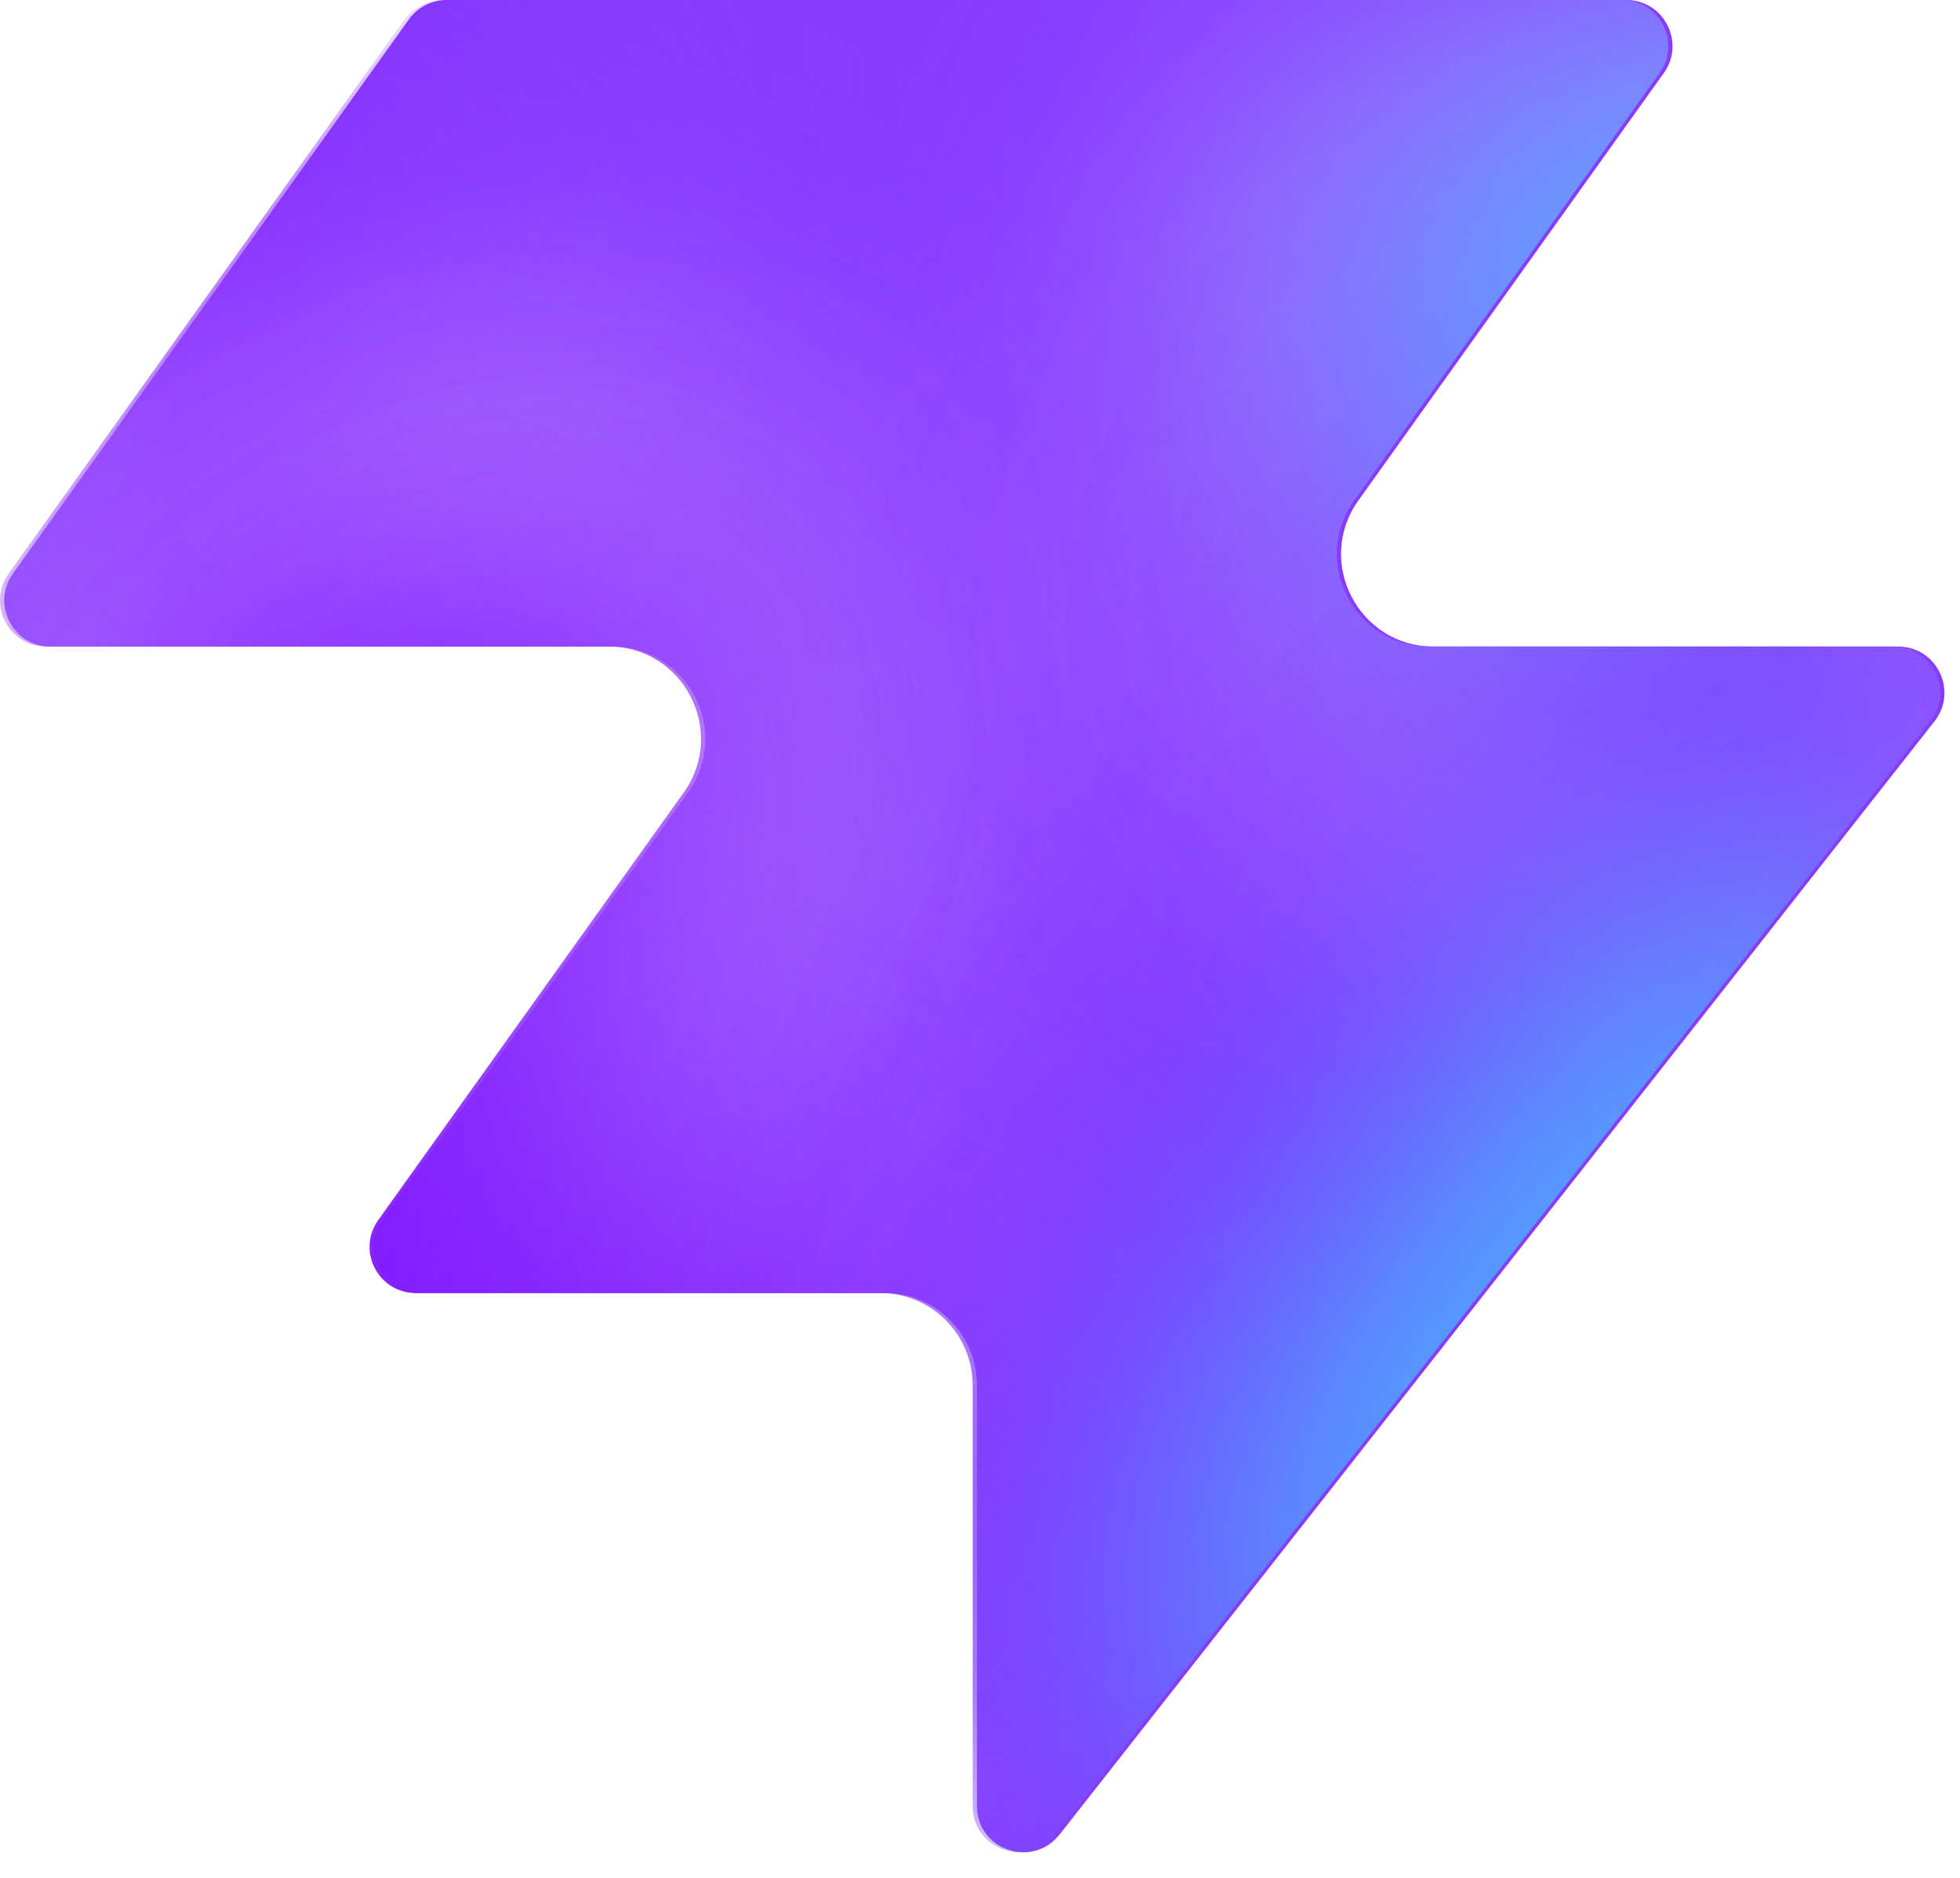
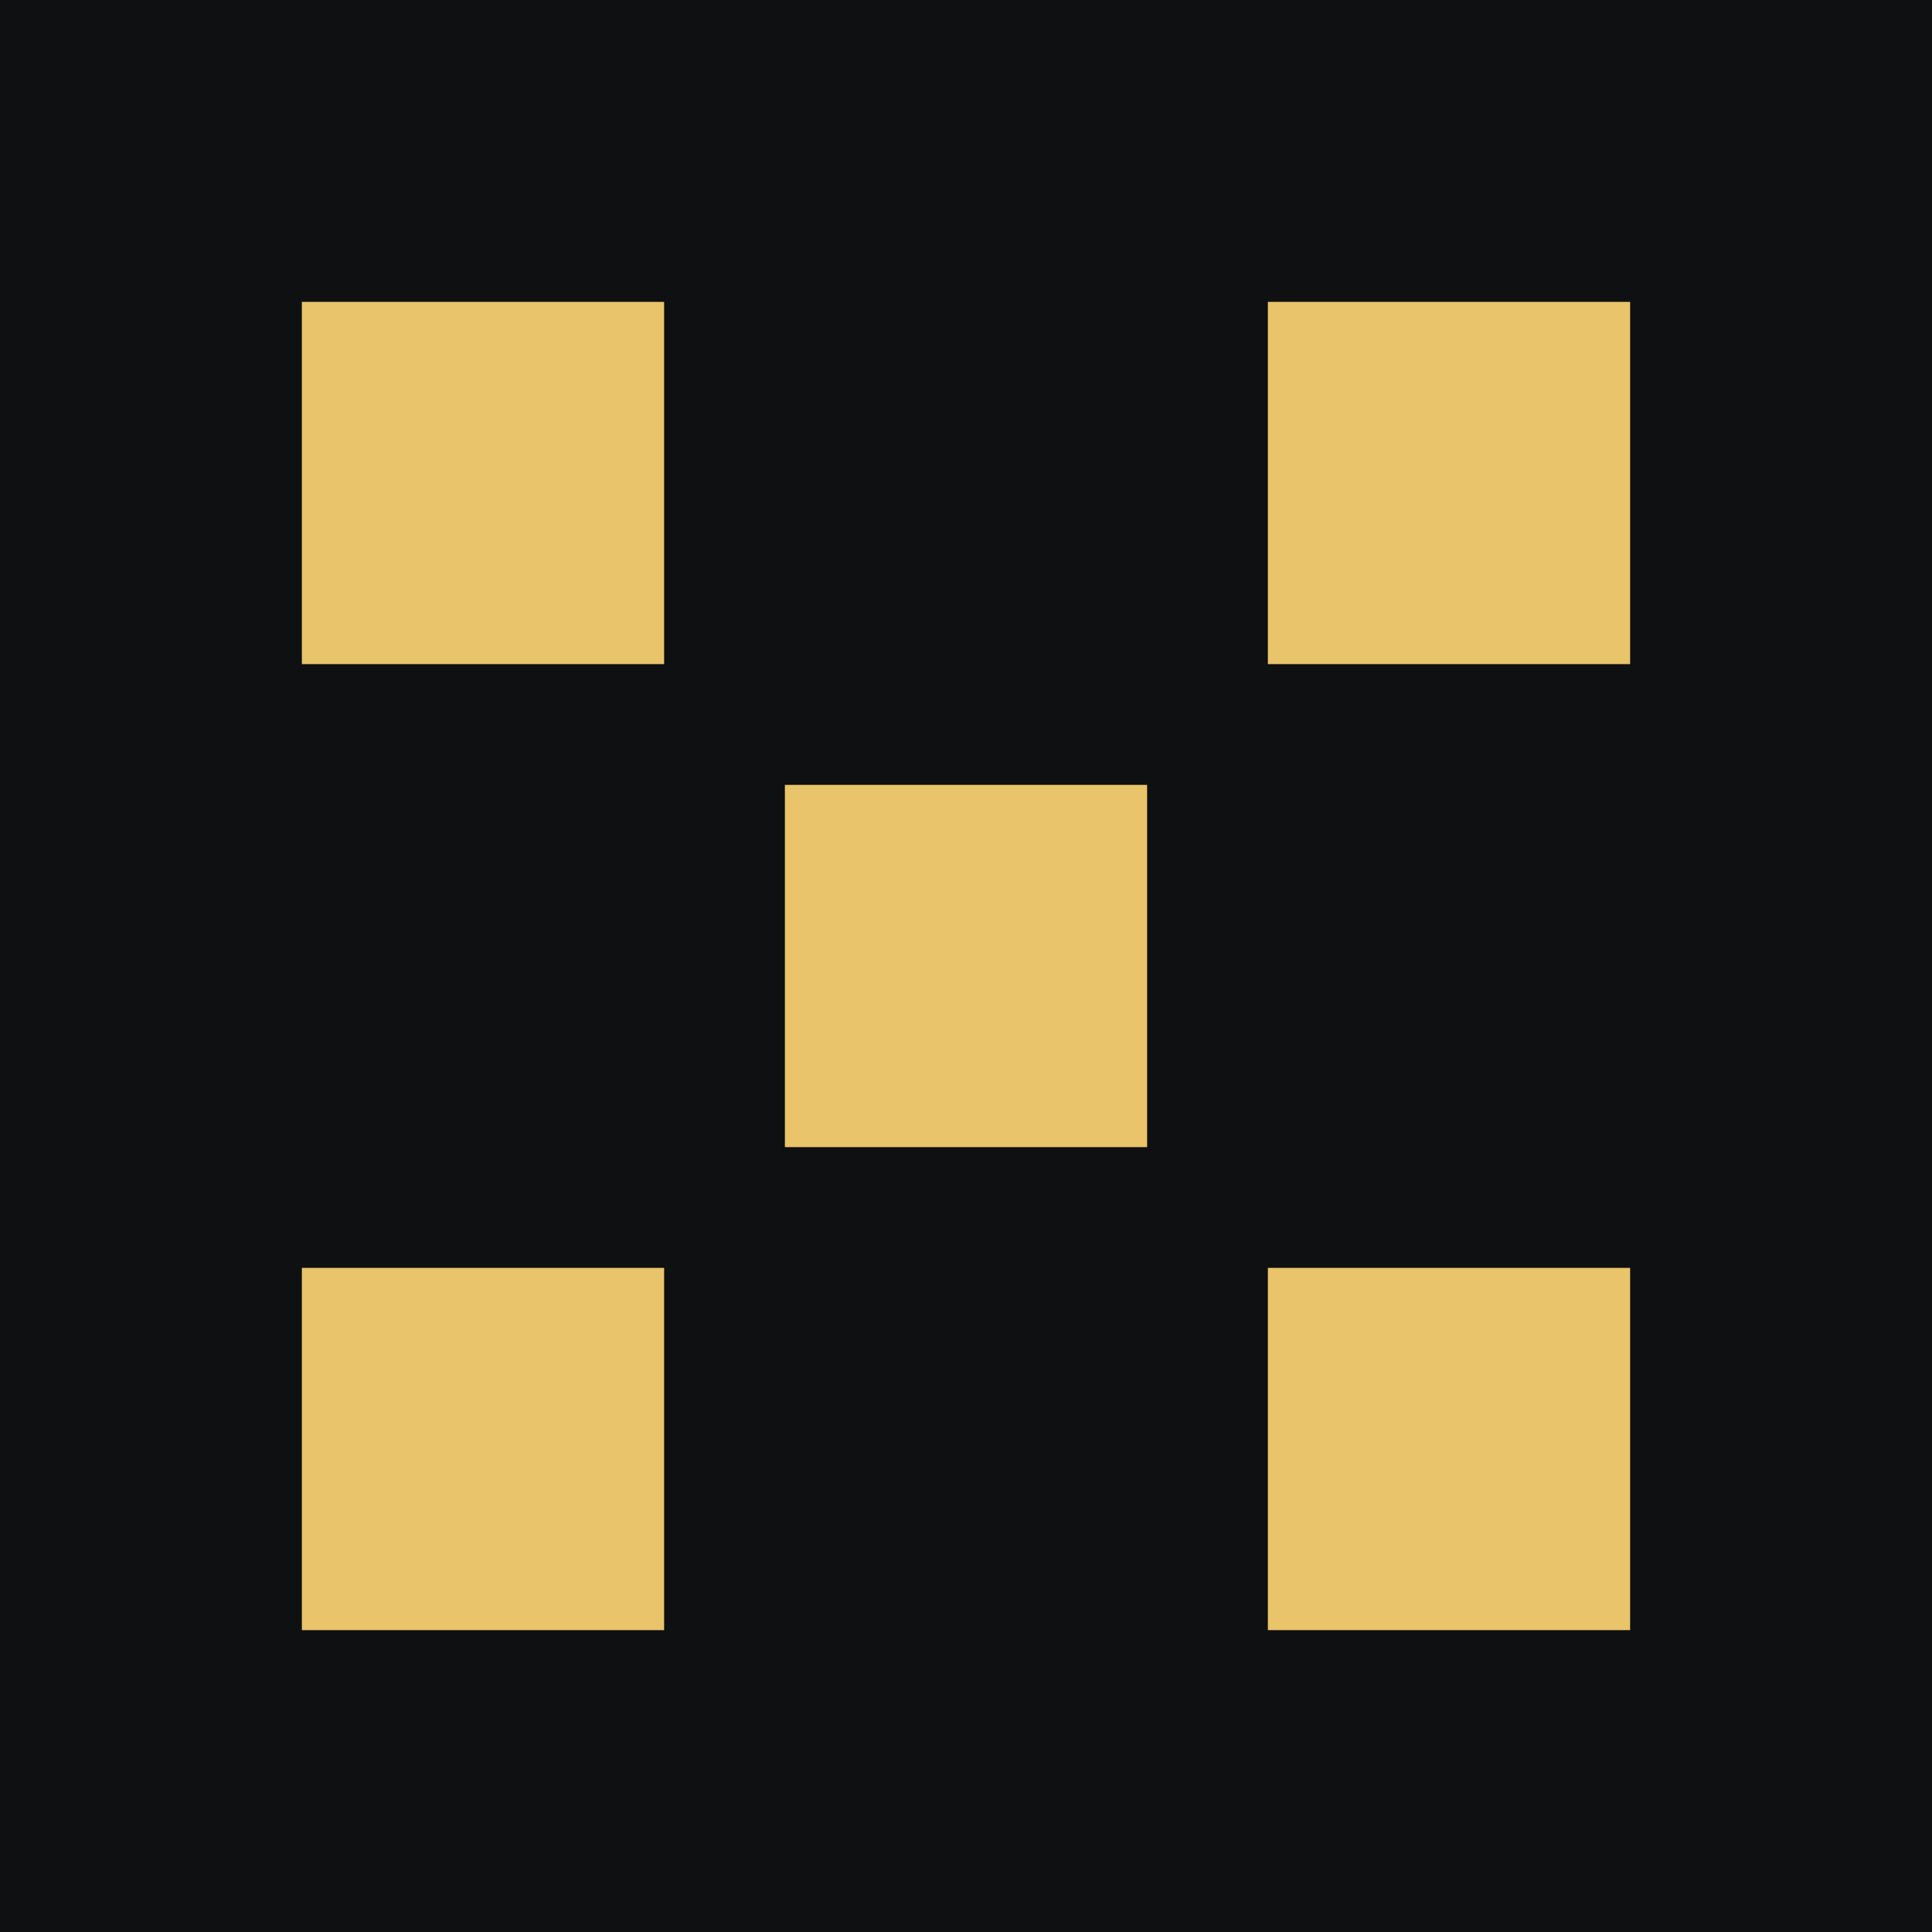
- <svg xmlns="http://www.w3.org/2000/svg" width="48" height="46" fill="none" viewBox="0 0 48 46">
-   <path fill="#863bff" d="M25.946 44.938c-.664.845-2.021.375-2.021-.698V33.937a2.26 2.26 0 0 0-2.262-2.262H10.287c-.92 0-1.456-1.04-.92-1.788l7.48-10.471c1.07-1.497 0-3.578-1.842-3.578H1.237c-.92 0-1.456-1.04-.92-1.788L10.013.474c.214-.297.556-.474.92-.474h28.894c.92 0 1.456 1.04.92 1.788l-7.48 10.471c-1.07 1.498 0 3.579 1.842 3.579h11.377c.943 0 1.473 1.088.89 1.83L25.947 44.94z" style="fill:#863bff;fill:color(display-p3 .525 .23 1);fill-opacity:1" />
-   <mask id="a" width="48" height="46" x="0" y="0" maskUnits="userSpaceOnUse" style="mask-type:alpha">
-     <path fill="#000" d="M25.842 44.938c-.664.844-2.021.375-2.021-.698V33.937a2.26 2.26 0 0 0-2.262-2.262H10.183c-.92 0-1.456-1.04-.92-1.788l7.48-10.471c1.07-1.498 0-3.579-1.842-3.579H1.133c-.92 0-1.456-1.04-.92-1.787L9.91.473c.214-.297.556-.474.92-.474h28.894c.92 0 1.456 1.04.92 1.788l-7.48 10.471c-1.07 1.498 0 3.578 1.842 3.578h11.377c.943 0 1.473 1.088.89 1.832L25.843 44.94z" style="fill:#000;fill-opacity:1" />
-   </mask>
-   <g mask="url(#a)">
-     <g filter="url(#b)">
-       <ellipse cx="5.508" cy="14.704" fill="#ede6ff" rx="5.508" ry="14.704" style="fill:#ede6ff;fill:color(display-p3 .927 .903 1);fill-opacity:1" transform="matrix(.00324 1 1 -.00324 -4.47 31.516)" />
-     </g>
-     <g filter="url(#c)">
-       <ellipse cx="10.399" cy="29.851" fill="#ede6ff" rx="10.399" ry="29.851" style="fill:#ede6ff;fill:color(display-p3 .927 .903 1);fill-opacity:1" transform="matrix(.00324 1 1 -.00324 -39.328 7.883)" />
-     </g>
-     <g filter="url(#d)">
-       <ellipse cx="5.508" cy="30.487" fill="#7e14ff" rx="5.508" ry="30.487" style="fill:#7e14ff;fill:color(display-p3 .492 .077 1);fill-opacity:1" transform="rotate(89.814 -25.913 -14.639)scale(1 -1)" />
-     </g>
-     <g filter="url(#e)">
-       <ellipse cx="5.508" cy="30.599" fill="#7e14ff" rx="5.508" ry="30.599" style="fill:#7e14ff;fill:color(display-p3 .492 .077 1);fill-opacity:1" transform="rotate(89.814 -32.644 -3.334)scale(1 -1)" />
-     </g>
-     <g filter="url(#f)">
-       <ellipse cx="5.508" cy="30.599" fill="#7e14ff" rx="5.508" ry="30.599" style="fill:#7e14ff;fill:color(display-p3 .492 .077 1);fill-opacity:1" transform="matrix(.00324 1 1 -.00324 -34.34 30.47)" />
-     </g>
-     <g filter="url(#g)">
-       <ellipse cx="14.072" cy="22.078" fill="#ede6ff" rx="14.072" ry="22.078" style="fill:#ede6ff;fill:color(display-p3 .927 .903 1);fill-opacity:1" transform="rotate(93.35 24.506 48.493)scale(-1 1)" />
-     </g>
-     <g filter="url(#h)">
-       <ellipse cx="3.47" cy="21.501" fill="#7e14ff" rx="3.47" ry="21.501" style="fill:#7e14ff;fill:color(display-p3 .492 .077 1);fill-opacity:1" transform="rotate(89.009 28.708 47.59)scale(-1 1)" />
-     </g>
-     <g filter="url(#i)">
-       <ellipse cx="3.47" cy="21.501" fill="#7e14ff" rx="3.47" ry="21.501" style="fill:#7e14ff;fill:color(display-p3 .492 .077 1);fill-opacity:1" transform="rotate(89.009 28.708 47.59)scale(-1 1)" />
-     </g>
-     <g filter="url(#j)">
-       <ellipse cx=".387" cy="8.972" fill="#7e14ff" rx="4.407" ry="29.108" style="fill:#7e14ff;fill:color(display-p3 .492 .077 1);fill-opacity:1" transform="rotate(39.51 .387 8.972)" />
-     </g>
-     <g filter="url(#k)">
-       <ellipse cx="47.523" cy="-6.092" fill="#7e14ff" rx="4.407" ry="29.108" style="fill:#7e14ff;fill:color(display-p3 .492 .077 1);fill-opacity:1" transform="rotate(37.892 47.523 -6.092)" />
-     </g>
-     <g filter="url(#l)">
-       <ellipse cx="41.412" cy="6.333" fill="#47bfff" rx="5.971" ry="9.665" style="fill:#47bfff;fill:color(display-p3 .28 .748 1);fill-opacity:1" transform="rotate(37.892 41.412 6.333)" />
-     </g>
-     <g filter="url(#m)">
-       <ellipse cx="-1.879" cy="38.332" fill="#7e14ff" rx="4.407" ry="29.108" style="fill:#7e14ff;fill:color(display-p3 .492 .077 1);fill-opacity:1" transform="rotate(37.892 -1.88 38.332)" />
-     </g>
-     <g filter="url(#n)">
-       <ellipse cx="-1.879" cy="38.332" fill="#7e14ff" rx="4.407" ry="29.108" style="fill:#7e14ff;fill:color(display-p3 .492 .077 1);fill-opacity:1" transform="rotate(37.892 -1.88 38.332)" />
-     </g>
-     <g filter="url(#o)">
-       <ellipse cx="35.651" cy="29.907" fill="#7e14ff" rx="4.407" ry="29.108" style="fill:#7e14ff;fill:color(display-p3 .492 .077 1);fill-opacity:1" transform="rotate(37.892 35.651 29.907)" />
-     </g>
-     <g filter="url(#p)">
-       <ellipse cx="38.418" cy="32.4" fill="#47bfff" rx="5.971" ry="15.297" style="fill:#47bfff;fill:color(display-p3 .28 .748 1);fill-opacity:1" transform="rotate(37.892 38.418 32.4)" />
-     </g>
+ <svg xmlns="http://www.w3.org/2000/svg" width="64" height="64" viewBox="0 0 64 64">
+   <rect width="64" height="64" fill="#0f1011" />
+   <g fill="#e9c46a">
+     <rect x="10" y="10" width="12" height="12" />
+     <rect x="42" y="10" width="12" height="12" />
+     <rect x="26" y="26" width="12" height="12" />
+     <rect x="10" y="42" width="12" height="12" />
+     <rect x="42" y="42" width="12" height="12" />
  </g>
-   <defs>
-     <filter id="b" width="60.045" height="41.654" x="-19.77" y="16.149" color-interpolation-filters="sRGB" filterUnits="userSpaceOnUse">
-       <feFlood flood-opacity="0" result="BackgroundImageFix" />
-       <feBlend in="SourceGraphic" in2="BackgroundImageFix" result="shape" />
-       <feGaussianBlur result="effect1_foregroundBlur_2002_17158" stdDeviation="7.659" />
-     </filter>
-     <filter id="c" width="90.34" height="51.437" x="-54.613" y="-7.533" color-interpolation-filters="sRGB" filterUnits="userSpaceOnUse">
-       <feFlood flood-opacity="0" result="BackgroundImageFix" />
-       <feBlend in="SourceGraphic" in2="BackgroundImageFix" result="shape" />
-       <feGaussianBlur result="effect1_foregroundBlur_2002_17158" stdDeviation="7.659" />
-     </filter>
-     <filter id="d" width="79.355" height="29.4" x="-49.64" y="2.03" color-interpolation-filters="sRGB" filterUnits="userSpaceOnUse">
-       <feFlood flood-opacity="0" result="BackgroundImageFix" />
-       <feBlend in="SourceGraphic" in2="BackgroundImageFix" result="shape" />
-       <feGaussianBlur result="effect1_foregroundBlur_2002_17158" stdDeviation="4.596" />
-     </filter>
-     <filter id="e" width="79.579" height="29.4" x="-45.045" y="20.029" color-interpolation-filters="sRGB" filterUnits="userSpaceOnUse">
-       <feFlood flood-opacity="0" result="BackgroundImageFix" />
-       <feBlend in="SourceGraphic" in2="BackgroundImageFix" result="shape" />
-       <feGaussianBlur result="effect1_foregroundBlur_2002_17158" stdDeviation="4.596" />
-     </filter>
-     <filter id="f" width="79.579" height="29.4" x="-43.513" y="21.178" color-interpolation-filters="sRGB" filterUnits="userSpaceOnUse">
-       <feFlood flood-opacity="0" result="BackgroundImageFix" />
-       <feBlend in="SourceGraphic" in2="BackgroundImageFix" result="shape" />
-       <feGaussianBlur result="effect1_foregroundBlur_2002_17158" stdDeviation="4.596" />
-     </filter>
-     <filter id="g" width="74.749" height="58.852" x="15.756" y="-17.901" color-interpolation-filters="sRGB" filterUnits="userSpaceOnUse">
-       <feFlood flood-opacity="0" result="BackgroundImageFix" />
-       <feBlend in="SourceGraphic" in2="BackgroundImageFix" result="shape" />
-       <feGaussianBlur result="effect1_foregroundBlur_2002_17158" stdDeviation="7.659" />
-     </filter>
-     <filter id="h" width="61.377" height="25.362" x="23.548" y="2.284" color-interpolation-filters="sRGB" filterUnits="userSpaceOnUse">
-       <feFlood flood-opacity="0" result="BackgroundImageFix" />
-       <feBlend in="SourceGraphic" in2="BackgroundImageFix" result="shape" />
-       <feGaussianBlur result="effect1_foregroundBlur_2002_17158" stdDeviation="4.596" />
-     </filter>
-     <filter id="i" width="61.377" height="25.362" x="23.548" y="2.284" color-interpolation-filters="sRGB" filterUnits="userSpaceOnUse">
-       <feFlood flood-opacity="0" result="BackgroundImageFix" />
-       <feBlend in="SourceGraphic" in2="BackgroundImageFix" result="shape" />
-       <feGaussianBlur result="effect1_foregroundBlur_2002_17158" stdDeviation="4.596" />
-     </filter>
-     <filter id="j" width="56.045" height="63.649" x="-27.636" y="-22.853" color-interpolation-filters="sRGB" filterUnits="userSpaceOnUse">
-       <feFlood flood-opacity="0" result="BackgroundImageFix" />
-       <feBlend in="SourceGraphic" in2="BackgroundImageFix" result="shape" />
-       <feGaussianBlur result="effect1_foregroundBlur_2002_17158" stdDeviation="4.596" />
-     </filter>
-     <filter id="k" width="54.814" height="64.646" x="20.116" y="-38.415" color-interpolation-filters="sRGB" filterUnits="userSpaceOnUse">
-       <feFlood flood-opacity="0" result="BackgroundImageFix" />
-       <feBlend in="SourceGraphic" in2="BackgroundImageFix" result="shape" />
-       <feGaussianBlur result="effect1_foregroundBlur_2002_17158" stdDeviation="4.596" />
-     </filter>
-     <filter id="l" width="33.541" height="35.313" x="24.641" y="-11.323" color-interpolation-filters="sRGB" filterUnits="userSpaceOnUse">
-       <feFlood flood-opacity="0" result="BackgroundImageFix" />
-       <feBlend in="SourceGraphic" in2="BackgroundImageFix" result="shape" />
-       <feGaussianBlur result="effect1_foregroundBlur_2002_17158" stdDeviation="4.596" />
-     </filter>
-     <filter id="m" width="54.814" height="64.646" x="-29.286" y="6.009" color-interpolation-filters="sRGB" filterUnits="userSpaceOnUse">
-       <feFlood flood-opacity="0" result="BackgroundImageFix" />
-       <feBlend in="SourceGraphic" in2="BackgroundImageFix" result="shape" />
-       <feGaussianBlur result="effect1_foregroundBlur_2002_17158" stdDeviation="4.596" />
-     </filter>
-     <filter id="n" width="54.814" height="64.646" x="-29.286" y="6.009" color-interpolation-filters="sRGB" filterUnits="userSpaceOnUse">
-       <feFlood flood-opacity="0" result="BackgroundImageFix" />
-       <feBlend in="SourceGraphic" in2="BackgroundImageFix" result="shape" />
-       <feGaussianBlur result="effect1_foregroundBlur_2002_17158" stdDeviation="4.596" />
-     </filter>
-     <filter id="o" width="54.814" height="64.646" x="8.244" y="-2.416" color-interpolation-filters="sRGB" filterUnits="userSpaceOnUse">
-       <feFlood flood-opacity="0" result="BackgroundImageFix" />
-       <feBlend in="SourceGraphic" in2="BackgroundImageFix" result="shape" />
-       <feGaussianBlur result="effect1_foregroundBlur_2002_17158" stdDeviation="4.596" />
-     </filter>
-     <filter id="p" width="39.409" height="43.623" x="18.713" y="10.588" color-interpolation-filters="sRGB" filterUnits="userSpaceOnUse">
-       <feFlood flood-opacity="0" result="BackgroundImageFix" />
-       <feBlend in="SourceGraphic" in2="BackgroundImageFix" result="shape" />
-       <feGaussianBlur result="effect1_foregroundBlur_2002_17158" stdDeviation="4.596" />
-     </filter>
-   </defs>
</svg>
